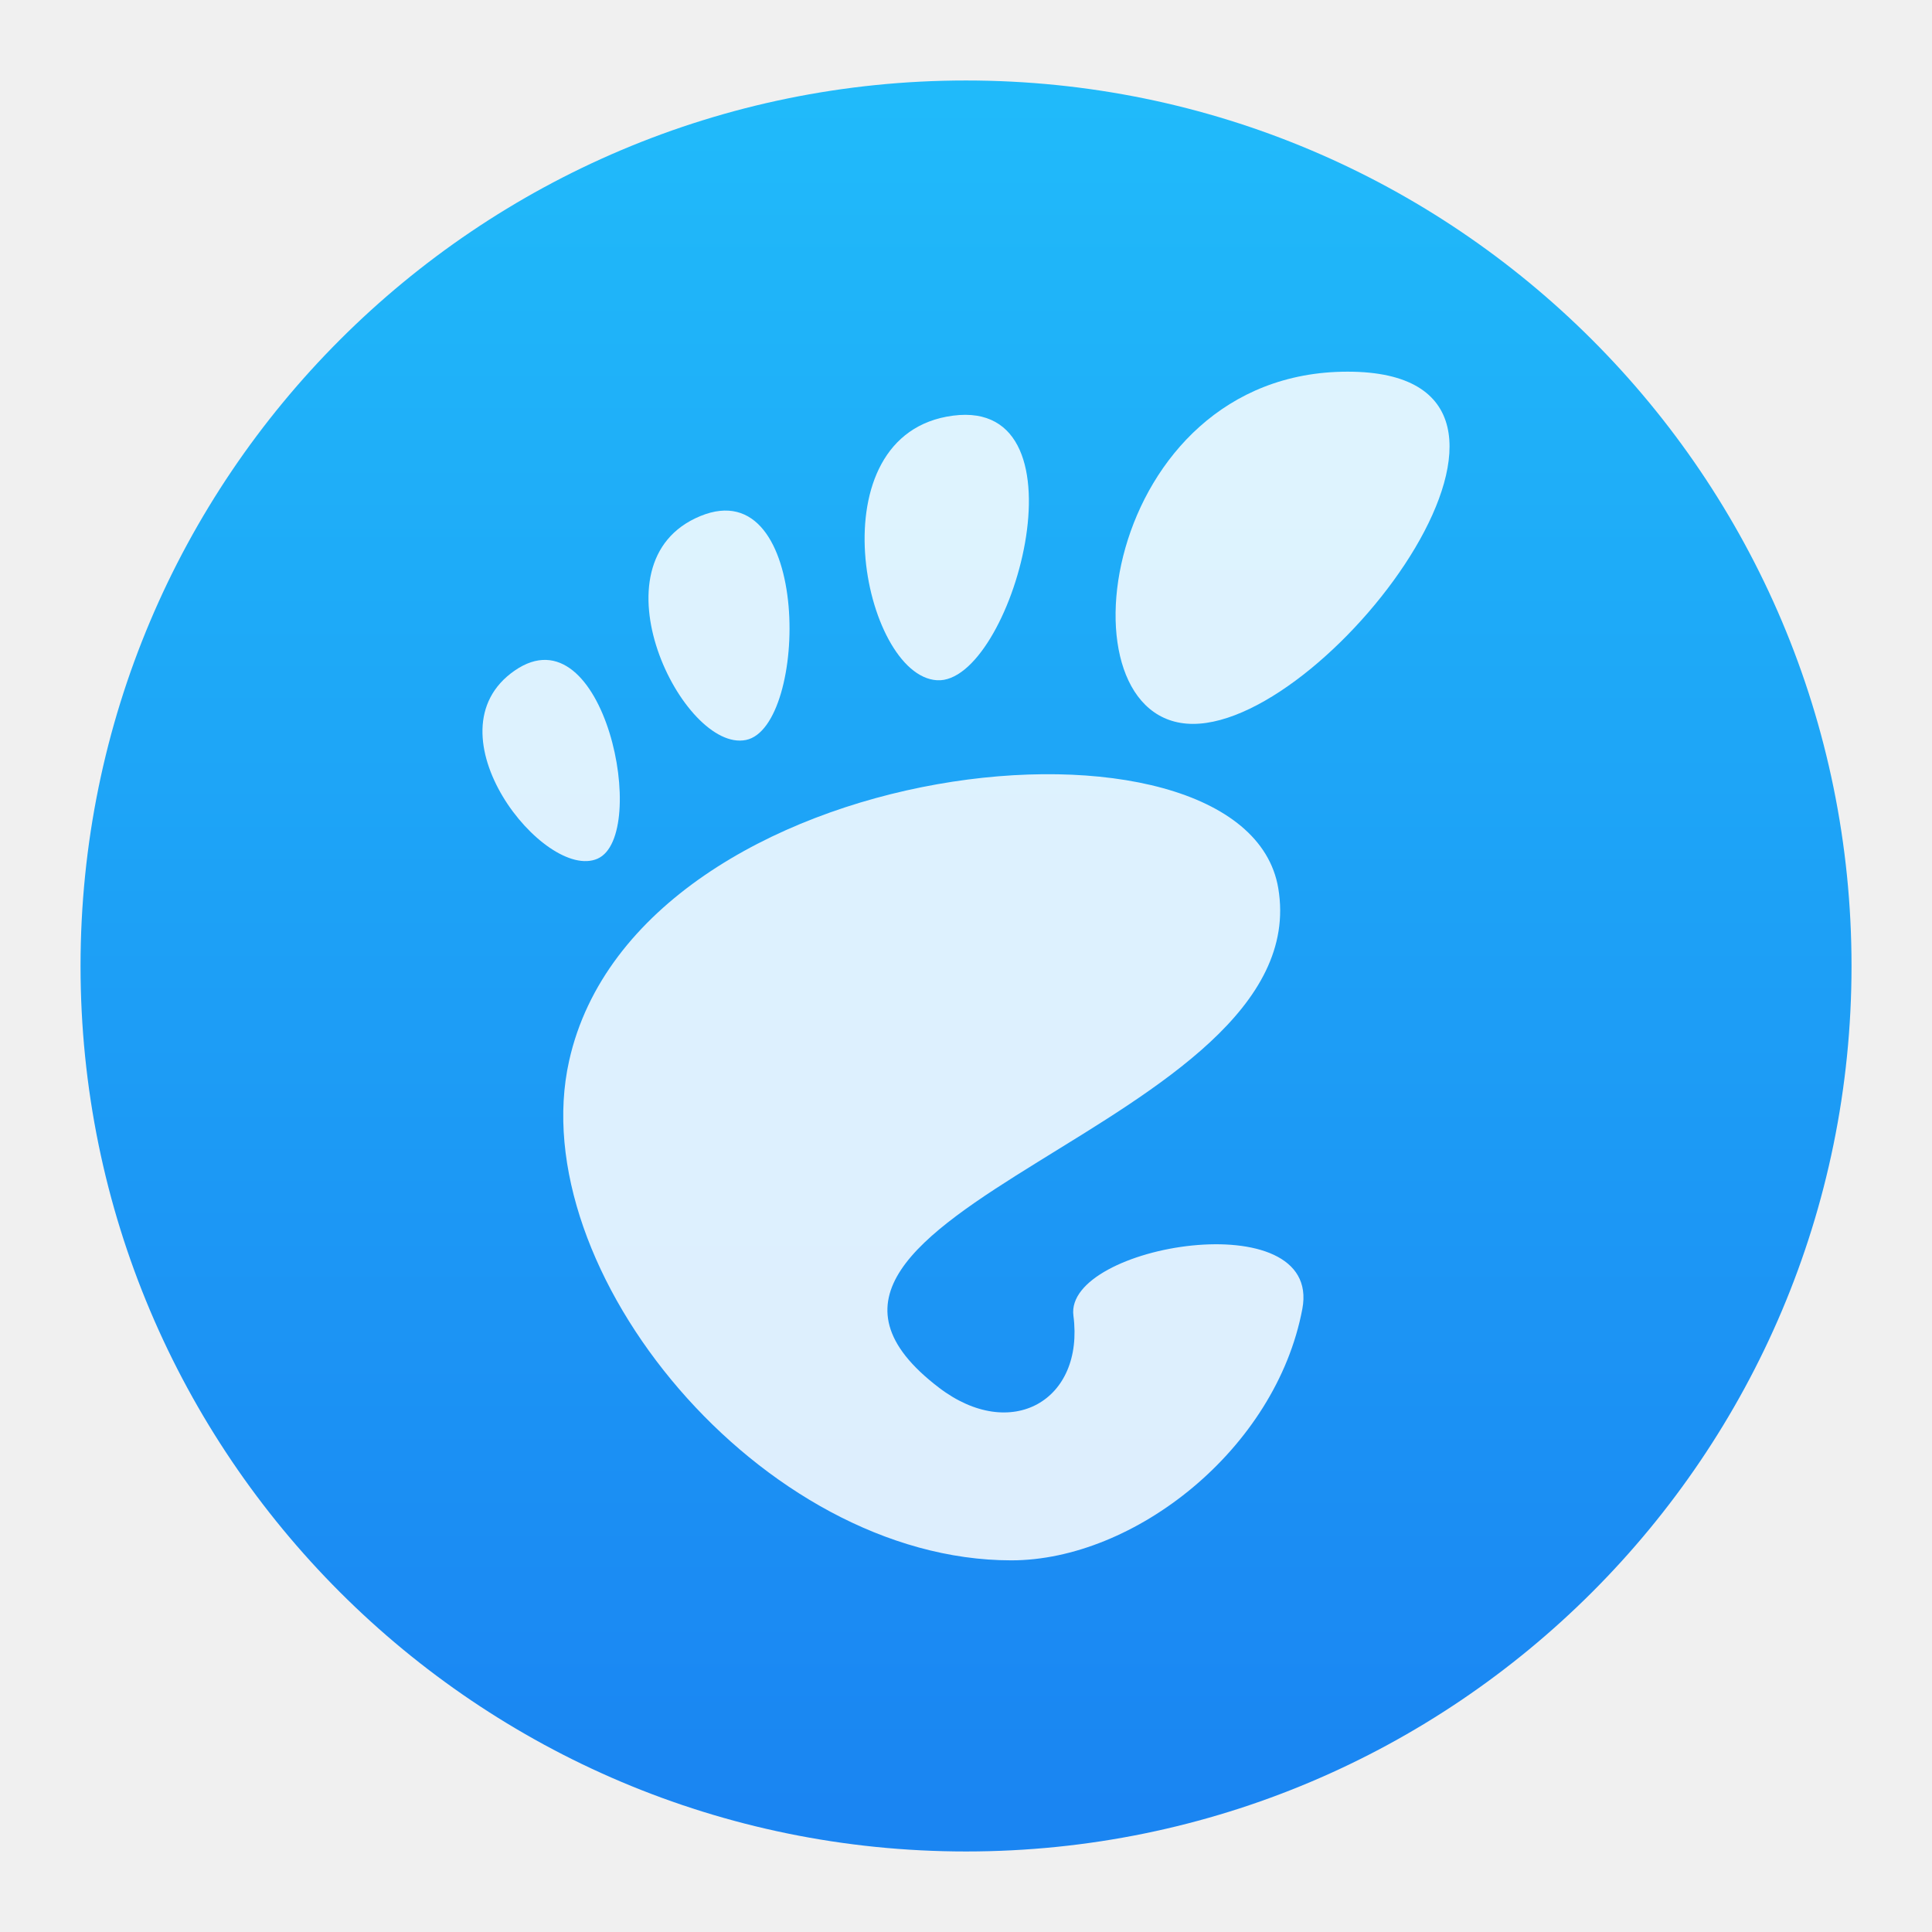
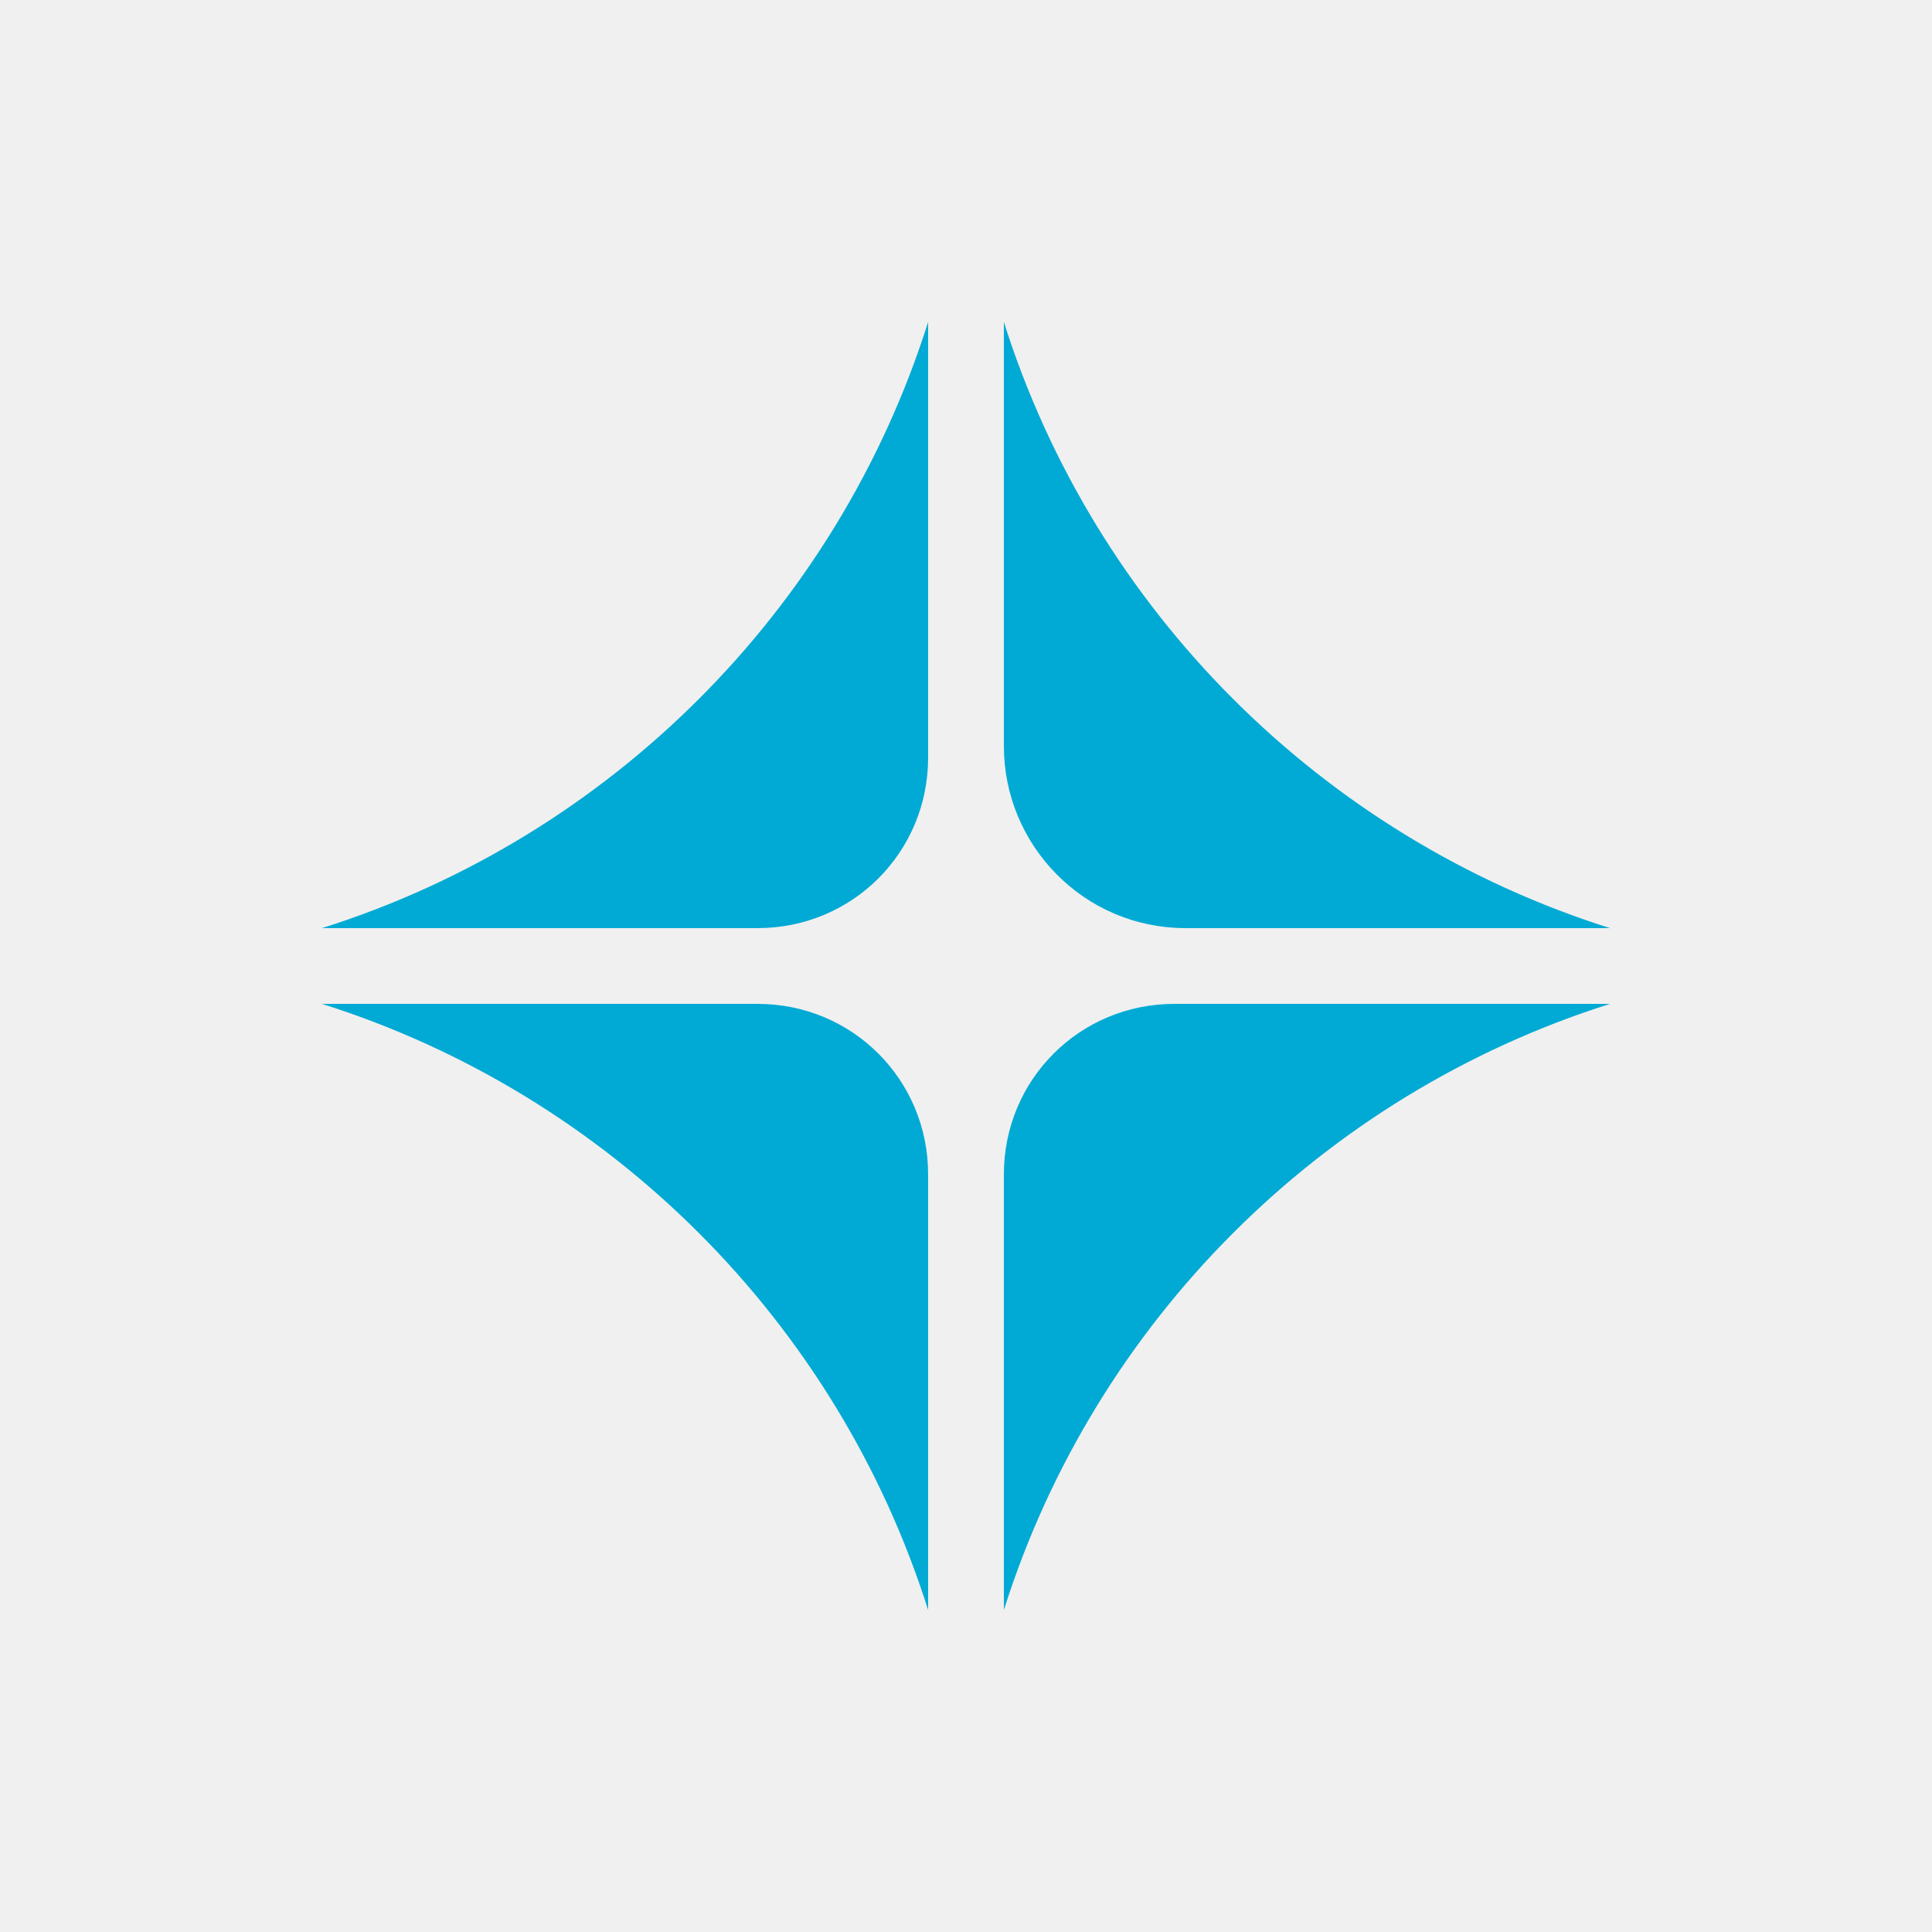
- <svg xmlns="http://www.w3.org/2000/svg" height="48" width="48">
+ <svg xmlns="http://www.w3.org/2000/svg" height="48" width="48" version="1.1" id="svg32">
+   <defs id="defs36" />
  <linearGradient id="a" gradientUnits="userSpaceOnUse" x1="398.871" x2="398.871" y1="545.798" y2="519.308">
-     <stop offset="0" stop-color="#3889e9" />
-     <stop offset="1" stop-color="#5ea5fb" />
+     <stop offset="0" stop-color="#3889e9" id="stop2" />
+     <stop offset="1" stop-color="#5ea5fb" id="stop4" />
  </linearGradient>
  <linearGradient id="b" gradientUnits="userSpaceOnUse" x1="399.884" x2="399.884" y1="544.326" y2="518.782">
-     <stop offset="0" stop-color="#1a85f2" />
-     <stop offset="1" stop-color="#20bafa" />
+     <stop offset="0" stop-color="#1a85f2" id="stop7" />
+     <stop offset="1" stop-color="#20bafa" id="stop9" />
  </linearGradient>
-   <g stroke-width="1.3" transform="matrix(1.660989 0 0 1.660989 -641.1107 -859.155)">
-     <circle cx="400.431" cy="531.704" fill="url(#b)" r="13.245" />
-     <circle cx="399.817" cy="532.553" fill="url(#a)" r="0" />
-     <g fill="#fff" fill-opacity=".85" transform="matrix(.1503463 0 0 .1503463 393.1982 522.8145)">
-       <path d="m86.068 0c-24.602 0-29.217 35.041-15.377 35.041 13.838 0 39.98-35.041 15.377-35.041z" />
-       <path d="m45.217 30.699c7.369.45 15.454-28.122 1.604-26.325-13.845 1.797-8.976 25.875-1.604 26.325z" />
-       <path d="m11.445 48.453c5.241-2.307.675-24.872-8.237-18.718-8.908 6.155 2.996 21.024 8.237 18.718z" />
-       <path d="m26.212 36.642c6.239-1.272 6.581-26.864-4.545-22.273-11.128 4.592-1.689 23.547 4.545 22.273z" />
-       <path d="m58.791 93.913c1.107 8.454-6.202 12.629-13.36 7.179-22.787-17.349 37.729-26.004 33.74-49.706-3.311-19.674-63.676-13.617-70.55 17.167-4.653 20.821 19.153 49.707 43.993 49.707 12.22 0 26.315-11.034 28.952-25.012 2.014-10.659-23.699-6.388-22.775.665z" />
+   <rect fill="none" height="60" ry="10" stroke-width="1" width="20" x="387.662" y="-186.23" id="rect30" />
+   <g id="g14" transform="matrix(0.9411765,0,0,0.9411765,8,8)" style="fill:#00aad4">
+     <g id="g12" style="fill:#00aad4">
+       <path class="st0" d="m 18,0 v 11.2 c 0,2.6 2.1,4.8 4.8,4.8 H 34 C 26.4,13.6 20.4,7.6 18,0 Z" id="path4" style="fill:#00aad4" />
+       <path class="st0" d="M 18,34 V 22.5 C 18,20 20,18 22.5,18 H 34 c -7.6,2.4 -13.6,8.4 -16,16 z" id="path6" style="fill:#00aad4" />
+       <path class="st0" d="M 16,0 V 11.5 C 16,14 14,16 11.5,16 H 0 C 7.6,13.6 13.6,7.6 16,0 Z" id="path8" style="fill:#00aad4" />
+       <path class="st0" d="M 16,34 V 22.5 C 16,20 14,18 11.5,18 H 0 c 7.6,2.4 13.6,8.4 16,16 z" id="path10" style="fill:#00aad4" />
    </g>
  </g>
-   <rect fill="none" height="60" ry="10" stroke-width="1" width="20" x="387.662" y="-186.23" />
</svg>
